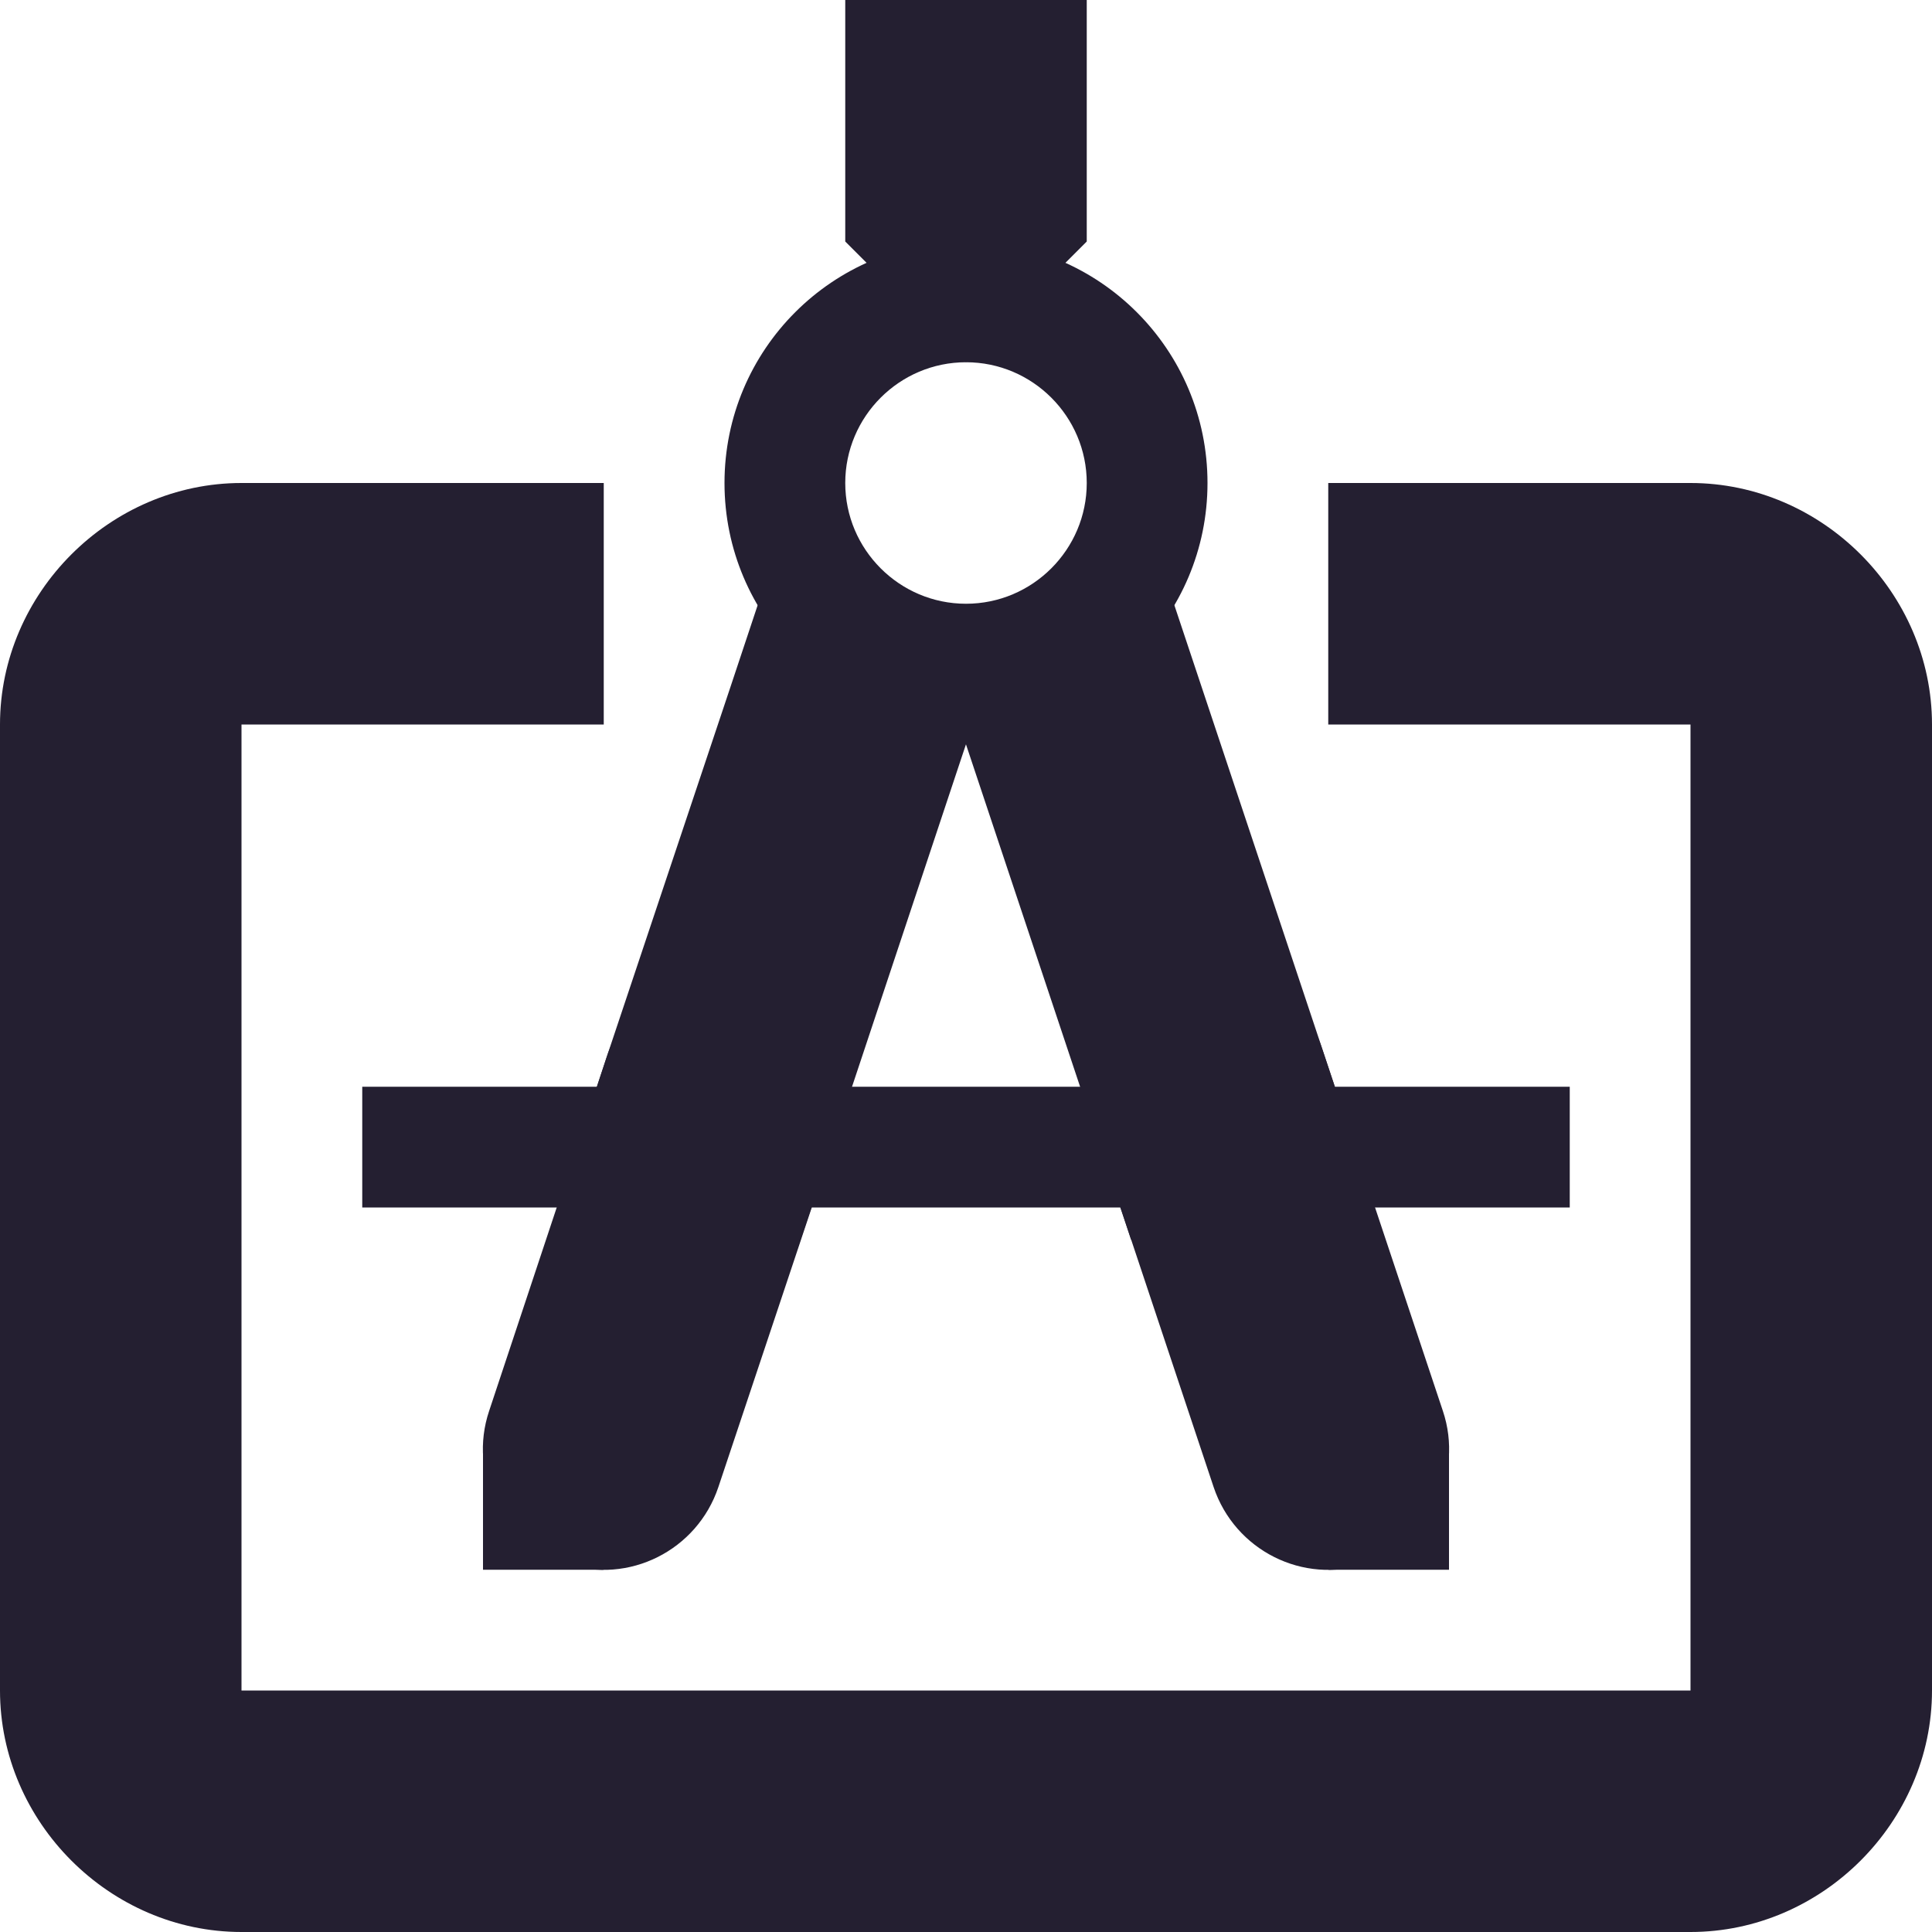
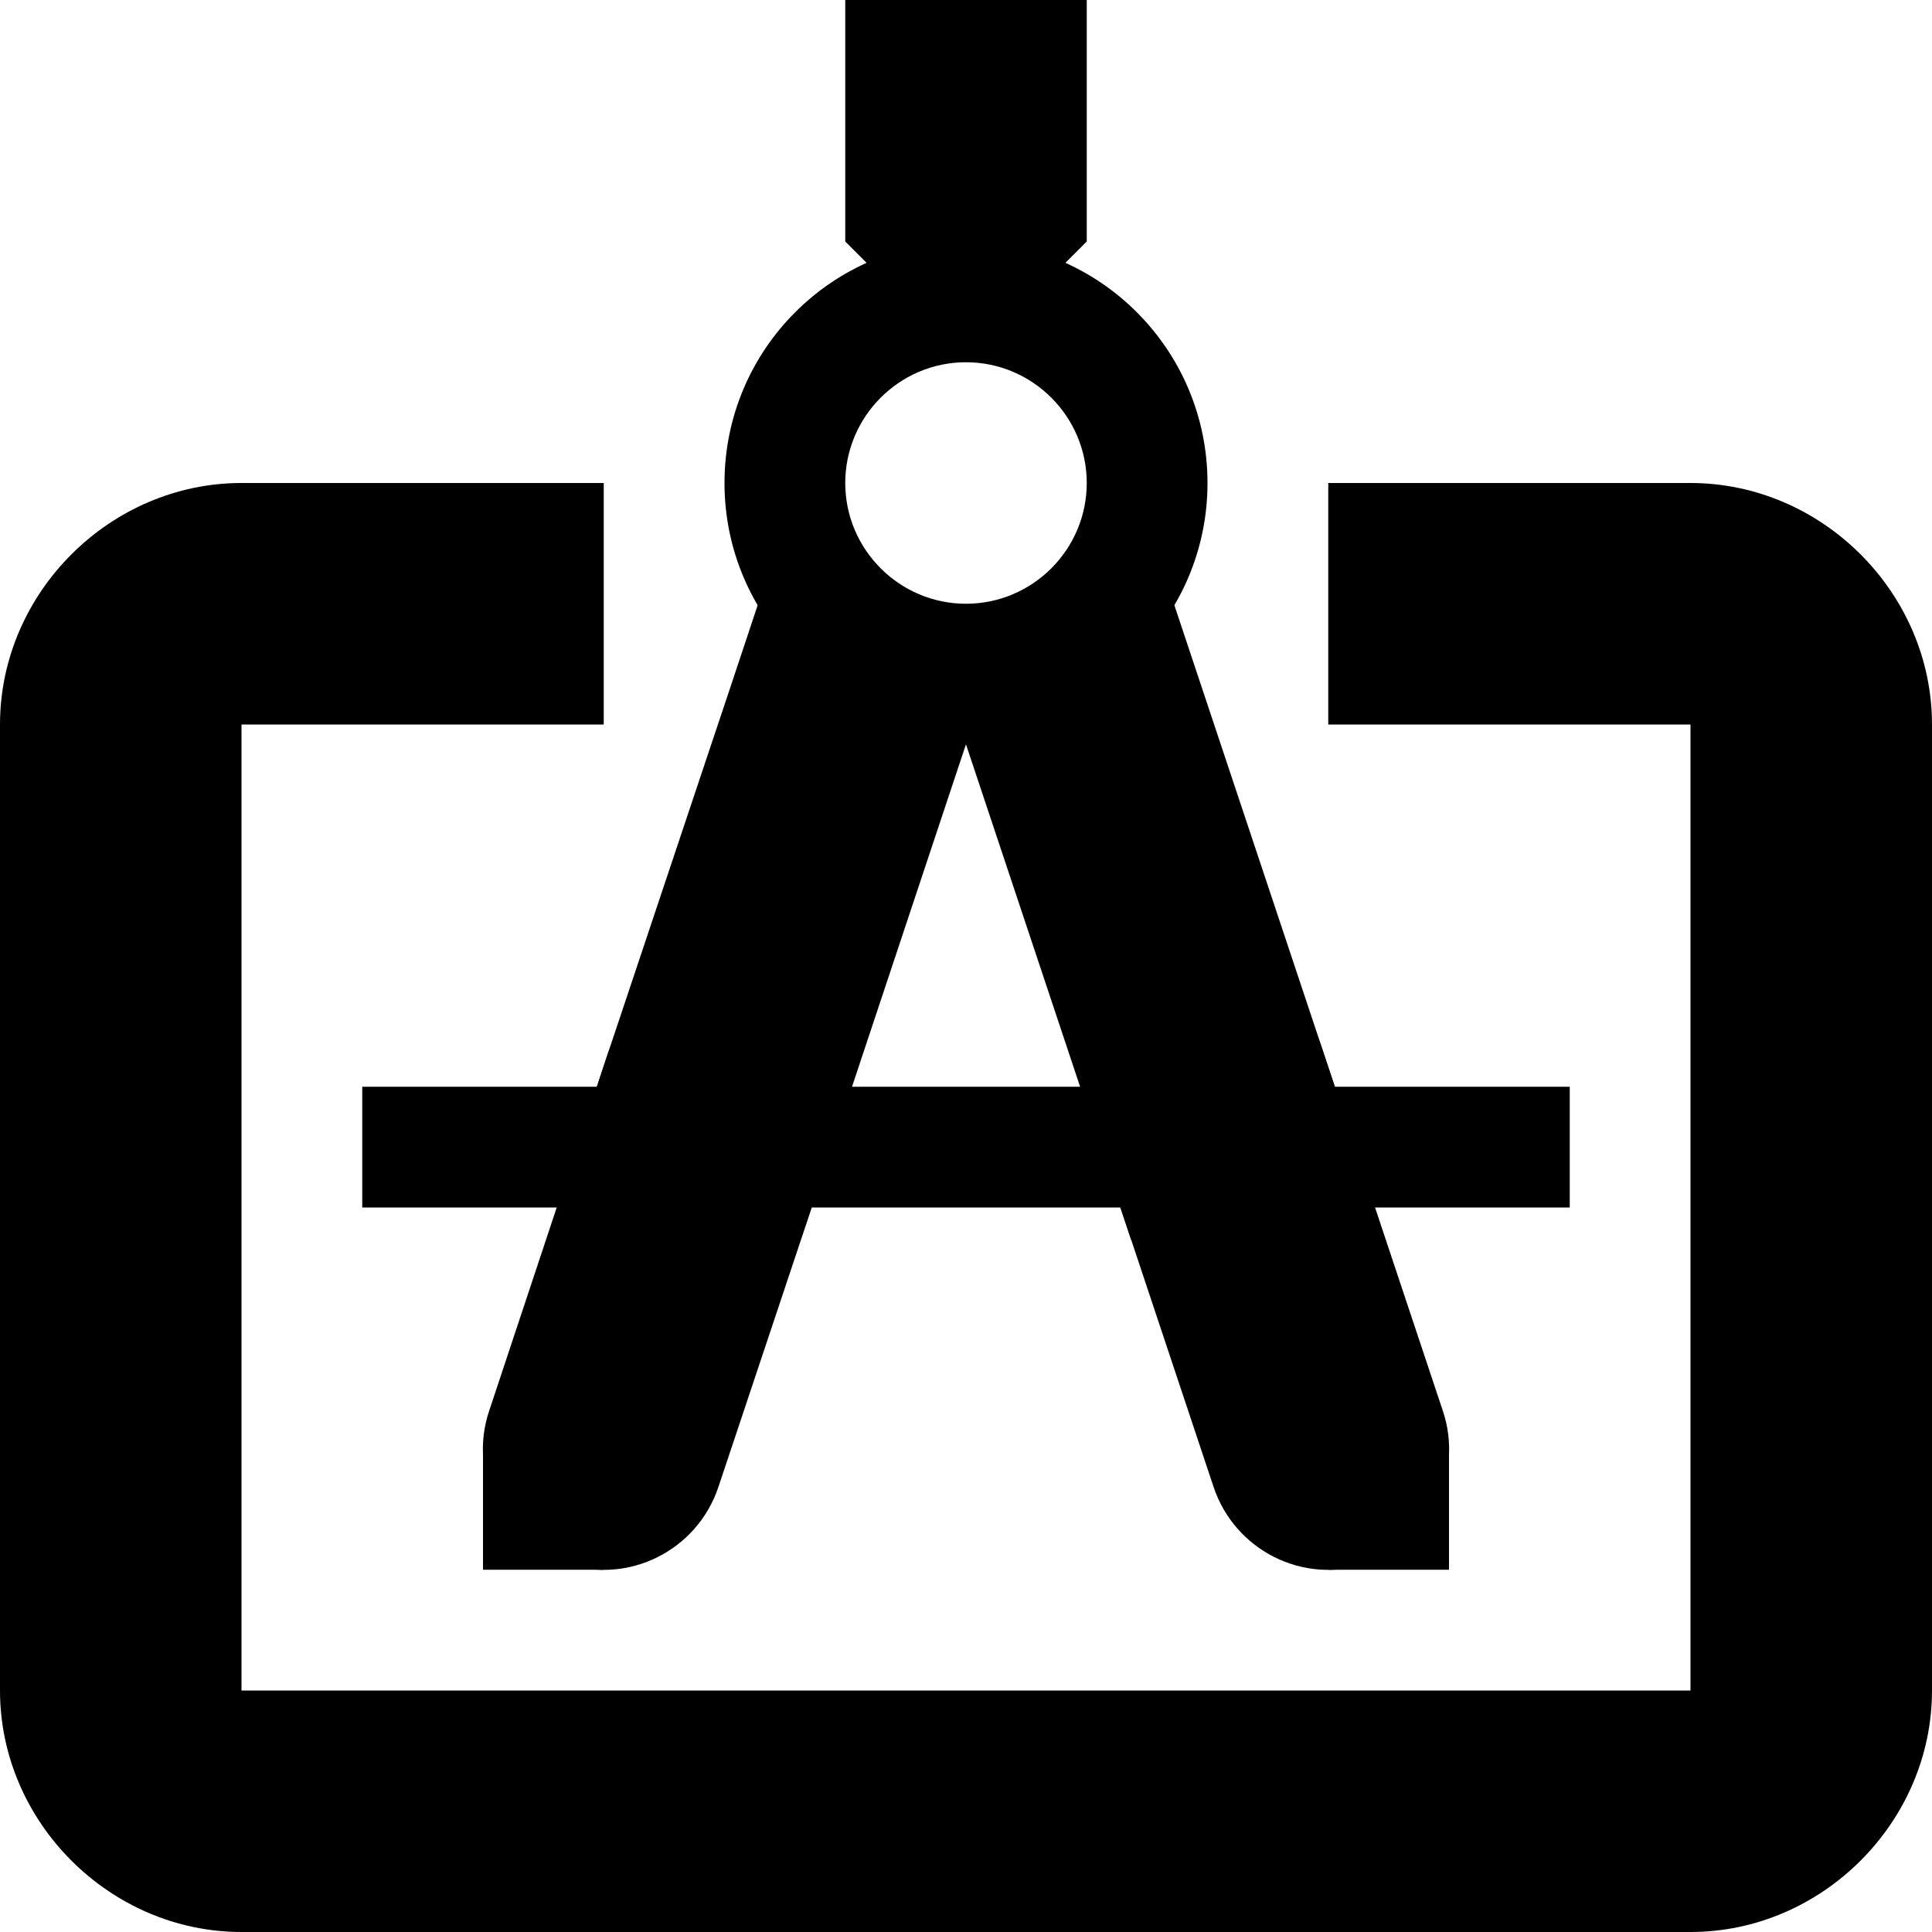
- <svg xmlns="http://www.w3.org/2000/svg" xmlns:xlink="http://www.w3.org/1999/xlink" width="16px" height="16px" viewBox="0 0 16 16" version="1.1">
-   <defs>
-     <filter id="alpha" filterUnits="objectBoundingBox" x="0%" y="0%" width="100%" height="100%">
-       <feColorMatrix type="matrix" in="SourceGraphic" values="0 0 0 0 1 0 0 0 0 1 0 0 0 0 1 0 0 0 1 0" />
-     </filter>
-     <mask id="mask0">
-       <g filter="url(#alpha)">
-         <rect x="0" y="0" width="16" height="16" style="fill:rgb(0%,0%,0%);fill-opacity:0.1;stroke:none;" />
-       </g>
-     </mask>
-     <clipPath id="clip1">
-       <rect x="0" y="0" width="192" height="152" />
-     </clipPath>
-     <g id="surface6291" clip-path="url(#clip1)">
-       <path style=" stroke:none;fill-rule:nonzero;fill:rgb(0%,0%,0%);fill-opacity:1;" d="M 44 84 L 72 84 L 72 86 L 44 86 Z M 44 84 " />
-     </g>
-     <mask id="mask1">
-       <g filter="url(#alpha)">
-         <rect x="0" y="0" width="16" height="16" style="fill:rgb(0%,0%,0%);fill-opacity:0.2;stroke:none;" />
-       </g>
-     </mask>
-     <clipPath id="clip2">
-       <rect x="0" y="0" width="192" height="152" />
-     </clipPath>
-     <g id="surface6294" clip-path="url(#clip2)">
-       <path style=" stroke:none;fill-rule:nonzero;fill:rgb(0%,0%,0%);fill-opacity:1;" d="M 72 84 L 100 84 L 100 86 L 72 86 Z M 72 84 " />
-     </g>
-     <mask id="mask2">
-       <g filter="url(#alpha)">
-         <rect x="0" y="0" width="16" height="16" style="fill:rgb(0%,0%,0%);fill-opacity:0.2;stroke:none;" />
-       </g>
-     </mask>
-     <clipPath id="clip3">
-       <rect x="0" y="0" width="192" height="152" />
-     </clipPath>
-     <g id="surface6297" clip-path="url(#clip3)">
-       <path style=" stroke:none;fill-rule:nonzero;fill:rgb(0%,0%,0%);fill-opacity:1;" d="M 72 82 L 100 82 L 100 84 L 72 84 Z M 72 82 " />
-     </g>
-     <mask id="mask3">
-       <g filter="url(#alpha)">
-         <rect x="0" y="0" width="16" height="16" style="fill:rgb(0%,0%,0%);fill-opacity:0.1;stroke:none;" />
-       </g>
-     </mask>
-     <clipPath id="clip4">
-       <rect x="0" y="0" width="192" height="152" />
-     </clipPath>
-     <g id="surface6300" clip-path="url(#clip4)">
-       <path style=" stroke:none;fill-rule:nonzero;fill:rgb(0%,0%,0%);fill-opacity:1;" d="M 44 82 L 72 82 L 72 84 L 44 84 Z M 44 82 " />
-     </g>
-     <mask id="mask4">
-       <g filter="url(#alpha)">
-         <rect x="0" y="0" width="16" height="16" style="fill:rgb(0%,0%,0%);fill-opacity:0.33;stroke:none;" />
-       </g>
-     </mask>
-     <clipPath id="clip5">
-       <rect x="0" y="0" width="192" height="152" />
-     </clipPath>
-     <g id="surface6303" clip-path="url(#clip5)">
-       <path style=" stroke:none;fill-rule:nonzero;fill:rgb(0%,0%,0%);fill-opacity:1;" d="M 63.359 55.387 L 62.176 59.211 L 44 114 L 44 122 L 52 118 L 69.82 61.574 L 71.004 57.75 Z M 63.359 55.387 " />
-     </g>
-     <mask id="mask5">
-       <g filter="url(#alpha)">
-         <rect x="0" y="0" width="16" height="16" style="fill:rgb(0%,0%,0%);fill-opacity:0.25;stroke:none;" />
-       </g>
-     </mask>
-     <clipPath id="clip6">
-       <rect x="0" y="0" width="192" height="152" />
-     </clipPath>
-     <g id="surface6306" clip-path="url(#clip6)">
-       <path style=" stroke:none;fill-rule:nonzero;fill:rgb(0%,0%,0%);fill-opacity:1;" d="M 80.641 55.387 L 81.824 59.211 L 100 114 L 100 122 L 92 118 L 74.176 61.574 L 72.996 57.75 Z M 80.641 55.387 " />
-     </g>
-     <mask id="mask6">
-       <g filter="url(#alpha)">
-         <rect x="0" y="0" width="16" height="16" style="fill:rgb(0%,0%,0%);fill-opacity:0.8;stroke:none;" />
-       </g>
-     </mask>
-     <clipPath id="clip7">
-       <rect x="0" y="0" width="192" height="152" />
-     </clipPath>
-     <g id="surface6309" clip-path="url(#clip7)">
-       <path style=" stroke:none;fill-rule:nonzero;fill:rgb(87.059%,86.667%,85.49%);fill-opacity:1;" d="M 80.641 52.387 L 81.824 56.211 L 100 112 L 100 120 L 96 113 L 76.82 53.57 Z M 80.641 52.387 " />
-     </g>
-     <mask id="mask7">
-       <g filter="url(#alpha)">
-         <rect x="0" y="0" width="16" height="16" style="fill:rgb(0%,0%,0%);fill-opacity:0.05;stroke:none;" />
-       </g>
-     </mask>
-     <clipPath id="clip8">
-       <rect x="0" y="0" width="192" height="152" />
-     </clipPath>
-     <g id="surface6312" clip-path="url(#clip8)">
-       <path style=" stroke:none;fill-rule:evenodd;fill:rgb(0%,0%,0%);fill-opacity:1;" d="M 44 120.16 L 48 113 L 52 116 Z M 44 120.16 " />
-     </g>
-     <mask id="mask8">
-       <g filter="url(#alpha)">
-         <rect x="0" y="0" width="16" height="16" style="fill:rgb(0%,0%,0%);fill-opacity:0.05;stroke:none;" />
-       </g>
-     </mask>
-     <clipPath id="clip9">
-       <rect x="0" y="0" width="192" height="152" />
-     </clipPath>
-     <g id="surface6315" clip-path="url(#clip9)">
-       <path style=" stroke:none;fill-rule:evenodd;fill:rgb(0%,0%,0%);fill-opacity:1;" d="M 100 120.16 L 96 113 L 92 116 Z M 100 120.16 " />
-     </g>
-     <mask id="mask9">
-       <g filter="url(#alpha)">
-         <rect x="0" y="0" width="16" height="16" style="fill:rgb(0%,0%,0%);fill-opacity:0.05;stroke:none;" />
-       </g>
-     </mask>
-     <clipPath id="clip10">
-       <rect x="0" y="0" width="192" height="152" />
-     </clipPath>
-     <g id="surface6318" clip-path="url(#clip10)">
-       <path style=" stroke:none;fill-rule:evenodd;fill:rgb(0%,0%,0%);fill-opacity:1;" d="M 44 120.16 L 48 113 L 44 112 Z M 44 120.16 " />
-     </g>
-     <mask id="mask10">
-       <g filter="url(#alpha)">
-         <rect x="0" y="0" width="16" height="16" style="fill:rgb(0%,0%,0%);fill-opacity:0.05;stroke:none;" />
-       </g>
-     </mask>
-     <clipPath id="clip11">
-       <rect x="0" y="0" width="192" height="152" />
-     </clipPath>
-     <g id="surface6321" clip-path="url(#clip11)">
-       <path style=" stroke:none;fill-rule:evenodd;fill:rgb(0%,0%,0%);fill-opacity:1;" d="M 100 120.078 L 96 112.922 L 100 111.922 Z M 100 120.078 " />
-     </g>
-     <mask id="mask11">
-       <g filter="url(#alpha)">
-         <rect x="0" y="0" width="16" height="16" style="fill:rgb(0%,0%,0%);fill-opacity:0.2;stroke:none;" />
-       </g>
-     </mask>
-     <clipPath id="clip12">
-       <rect x="0" y="0" width="192" height="152" />
-     </clipPath>
-     <g id="surface6324" clip-path="url(#clip12)">
-       <path style=" stroke:none;fill-rule:nonzero;fill:rgb(0%,0%,0%);fill-opacity:1;" d="M 68 84 L 68 90 C 68 91.109 68.891 92 70 92 L 74 92 C 75.109 92 76 91.109 76 90 L 76 84 Z M 68 84 " />
-     </g>
-     <mask id="mask12">
-       <g filter="url(#alpha)">
-         <rect x="0" y="0" width="16" height="16" style="fill:rgb(0%,0%,0%);fill-opacity:0.1;stroke:none;" />
-       </g>
-     </mask>
-     <clipPath id="clip13">
-       <rect x="0" y="0" width="192" height="152" />
-     </clipPath>
-     <g id="surface6327" clip-path="url(#clip13)">
-       <path style=" stroke:none;fill-rule:nonzero;fill:rgb(100%,100%,100%);fill-opacity:1;" d="M 68 82 L 68 76 C 68 74.891 68.891 74 70 74 L 74 74 C 75.109 74 76 74.891 76 76 L 76 82 Z M 68 82 " />
-     </g>
-   </defs>
+ <svg xmlns="http://www.w3.org/2000/svg" width="16px" height="16px" viewBox="0 0 16 16" version="1.1">
  <g id="surface6236">
-     <use xlink:href="#surface6291" transform="matrix(1,0,0,1,-168,-16)" mask="url(#mask0)" />
-     <use xlink:href="#surface6294" transform="matrix(1,0,0,1,-168,-16)" mask="url(#mask1)" />
-     <use xlink:href="#surface6297" transform="matrix(1,0,0,1,-168,-16)" mask="url(#mask2)" />
-     <use xlink:href="#surface6300" transform="matrix(1,0,0,1,-168,-16)" mask="url(#mask3)" />
-     <use xlink:href="#surface6303" transform="matrix(1,0,0,1,-168,-16)" mask="url(#mask4)" />
-     <use xlink:href="#surface6306" transform="matrix(1,0,0,1,-168,-16)" mask="url(#mask5)" />
-     <use xlink:href="#surface6309" transform="matrix(1,0,0,1,-168,-16)" mask="url(#mask6)" />
-     <use xlink:href="#surface6312" transform="matrix(1,0,0,1,-168,-16)" mask="url(#mask7)" />
-     <use xlink:href="#surface6315" transform="matrix(1,0,0,1,-168,-16)" mask="url(#mask8)" />
-     <use xlink:href="#surface6318" transform="matrix(1,0,0,1,-168,-16)" mask="url(#mask9)" />
-     <use xlink:href="#surface6321" transform="matrix(1,0,0,1,-168,-16)" mask="url(#mask10)" />
-     <use xlink:href="#surface6324" transform="matrix(1,0,0,1,-168,-16)" mask="url(#mask11)" />
-     <use xlink:href="#surface6327" transform="matrix(1,0,0,1,-168,-16)" mask="url(#mask12)" />
-     <path style=" stroke:none;fill-rule:nonzero;fill:rgb(14.118%,12.157%,19.216%);fill-opacity:1;" d="M 7 0 L 9 0 L 9 2 L 8 3 L 7 2 Z M 7 0 " />
-     <path style=" stroke:none;fill-rule:nonzero;fill:rgb(14.118%,12.157%,19.216%);fill-opacity:1;" d="M 8 2 C 6.895 2 6 2.895 6 4 C 6 5.105 6.895 6 8 6 C 9.105 6 10 5.105 10 4 C 10 2.895 9.105 2 8 2 Z M 8 3 C 8.551 3 9 3.449 9 4 C 9 4.551 8.551 5 8 5 C 7.449 5 7 4.551 7 4 C 7 3.449 7.449 3 8 3 Z M 8 3 " />
-     <path style=" stroke:none;fill-rule:nonzero;fill:rgb(14.118%,12.157%,19.216%);fill-opacity:1;" d="M 4 12 L 5 12 L 5 13 L 4 13 Z M 4 12 " />
-     <path style=" stroke:none;fill-rule:nonzero;fill:rgb(14.118%,12.157%,19.216%);fill-opacity:1;" d="M 11 12 L 12 12 L 12 13 L 11 13 Z M 11 12 " />
-     <path style=" stroke:none;fill-rule:nonzero;fill:rgb(14.118%,12.157%,19.216%);fill-opacity:1;" d="M 3 9 L 13 9 L 13 10 L 3 10 Z M 3 9 " />
-     <path style=" stroke:none;fill-rule:evenodd;fill:rgb(14.118%,12.157%,19.216%);fill-opacity:1;" d="M 6.367 4.734 L 6.051 5.684 L 5.023 8.758 L 4.711 9.707 L 6.605 10.34 L 6.926 9.391 L 7.949 6.316 L 8.266 5.367 Z M 6.367 4.734 " />
-     <path style=" stroke:none;fill-rule:evenodd;fill:rgb(14.118%,12.157%,19.216%);fill-opacity:1;" d="M 9.633 4.734 L 7.734 5.367 L 9.367 10.266 L 11.266 9.633 Z M 9.633 4.734 " />
-     <path style=" stroke:none;fill-rule:evenodd;fill:rgb(14.118%,12.157%,19.216%);fill-opacity:1;" d="M 5.988 8.062 C 5.547 8.059 5.156 8.34 5.023 8.758 L 4.051 11.684 C 3.875 12.207 4.16 12.773 4.684 12.949 C 5.207 13.125 5.773 12.84 5.949 12.316 L 6.926 9.391 C 7.031 9.086 6.984 8.75 6.797 8.484 C 6.609 8.219 6.309 8.062 5.988 8.062 Z M 5.988 8.062 " />
-     <path style=" stroke:none;fill-rule:evenodd;fill:rgb(14.118%,12.157%,19.216%);fill-opacity:1;" d="M 9.957 7.988 C 9.641 7.996 9.348 8.16 9.168 8.422 C 8.988 8.684 8.945 9.016 9.051 9.316 L 10.051 12.316 C 10.227 12.84 10.793 13.125 11.316 12.949 C 11.84 12.773 12.125 12.207 11.949 11.684 L 10.949 8.684 C 10.812 8.254 10.41 7.969 9.957 7.988 Z M 9.957 7.988 " />
-     <path style=" stroke:none;fill-rule:nonzero;fill:rgb(14.118%,12.157%,19.216%);fill-opacity:1;" d="M 2 4 C 0.91 4 0 4.91 0 6 L 0 14 C 0 15.09 0.91 16 2 16 L 14 16 C 15.09 16 16 15.09 16 14 L 16 6 C 16 4.91 15.09 4 14 4 L 11 4 L 11 6 L 14 6 L 14 14 L 2 14 L 2 6 L 5 6 L 5 4 Z M 2 4 " />
+     <path d="M 7 0 L 9 0 L 9 2 L 8 3 L 7 2 Z M 7 0 " />
+     <path d="M 8 2 C 6.895 2 6 2.895 6 4 C 6 5.105 6.895 6 8 6 C 9.105 6 10 5.105 10 4 C 10 2.895 9.105 2 8 2 Z M 8 3 C 8.551 3 9 3.449 9 4 C 9 4.551 8.551 5 8 5 C 7.449 5 7 4.551 7 4 C 7 3.449 7.449 3 8 3 Z M 8 3 " />
+     <path d="M 4 12 L 5 12 L 5 13 L 4 13 Z M 4 12 " />
+     <path d="M 11 12 L 12 12 L 12 13 L 11 13 Z M 11 12 " />
+     <path d="M 3 9 L 13 9 L 13 10 L 3 10 Z M 3 9 " />
+     <path d="M 6.367 4.734 L 6.051 5.684 L 5.023 8.758 L 4.711 9.707 L 6.605 10.34 L 6.926 9.391 L 7.949 6.316 L 8.266 5.367 Z M 6.367 4.734 " />
+     <path d="M 9.633 4.734 L 7.734 5.367 L 9.367 10.266 L 11.266 9.633 Z M 9.633 4.734 " />
+     <path d="M 5.988 8.062 C 5.547 8.059 5.156 8.34 5.023 8.758 L 4.051 11.684 C 3.875 12.207 4.16 12.773 4.684 12.949 C 5.207 13.125 5.773 12.84 5.949 12.316 L 6.926 9.391 C 7.031 9.086 6.984 8.75 6.797 8.484 C 6.609 8.219 6.309 8.062 5.988 8.062 Z M 5.988 8.062 " />
+     <path d="M 9.957 7.988 C 9.641 7.996 9.348 8.16 9.168 8.422 C 8.988 8.684 8.945 9.016 9.051 9.316 L 10.051 12.316 C 10.227 12.84 10.793 13.125 11.316 12.949 C 11.84 12.773 12.125 12.207 11.949 11.684 L 10.949 8.684 C 10.812 8.254 10.41 7.969 9.957 7.988 Z M 9.957 7.988 " />
+     <path d="M 2 4 C 0.91 4 0 4.91 0 6 L 0 14 C 0 15.09 0.91 16 2 16 L 14 16 C 15.09 16 16 15.09 16 14 L 16 6 C 16 4.91 15.09 4 14 4 L 11 4 L 11 6 L 14 6 L 14 14 L 2 14 L 2 6 L 5 6 L 5 4 Z M 2 4 " />
  </g>
</svg>
